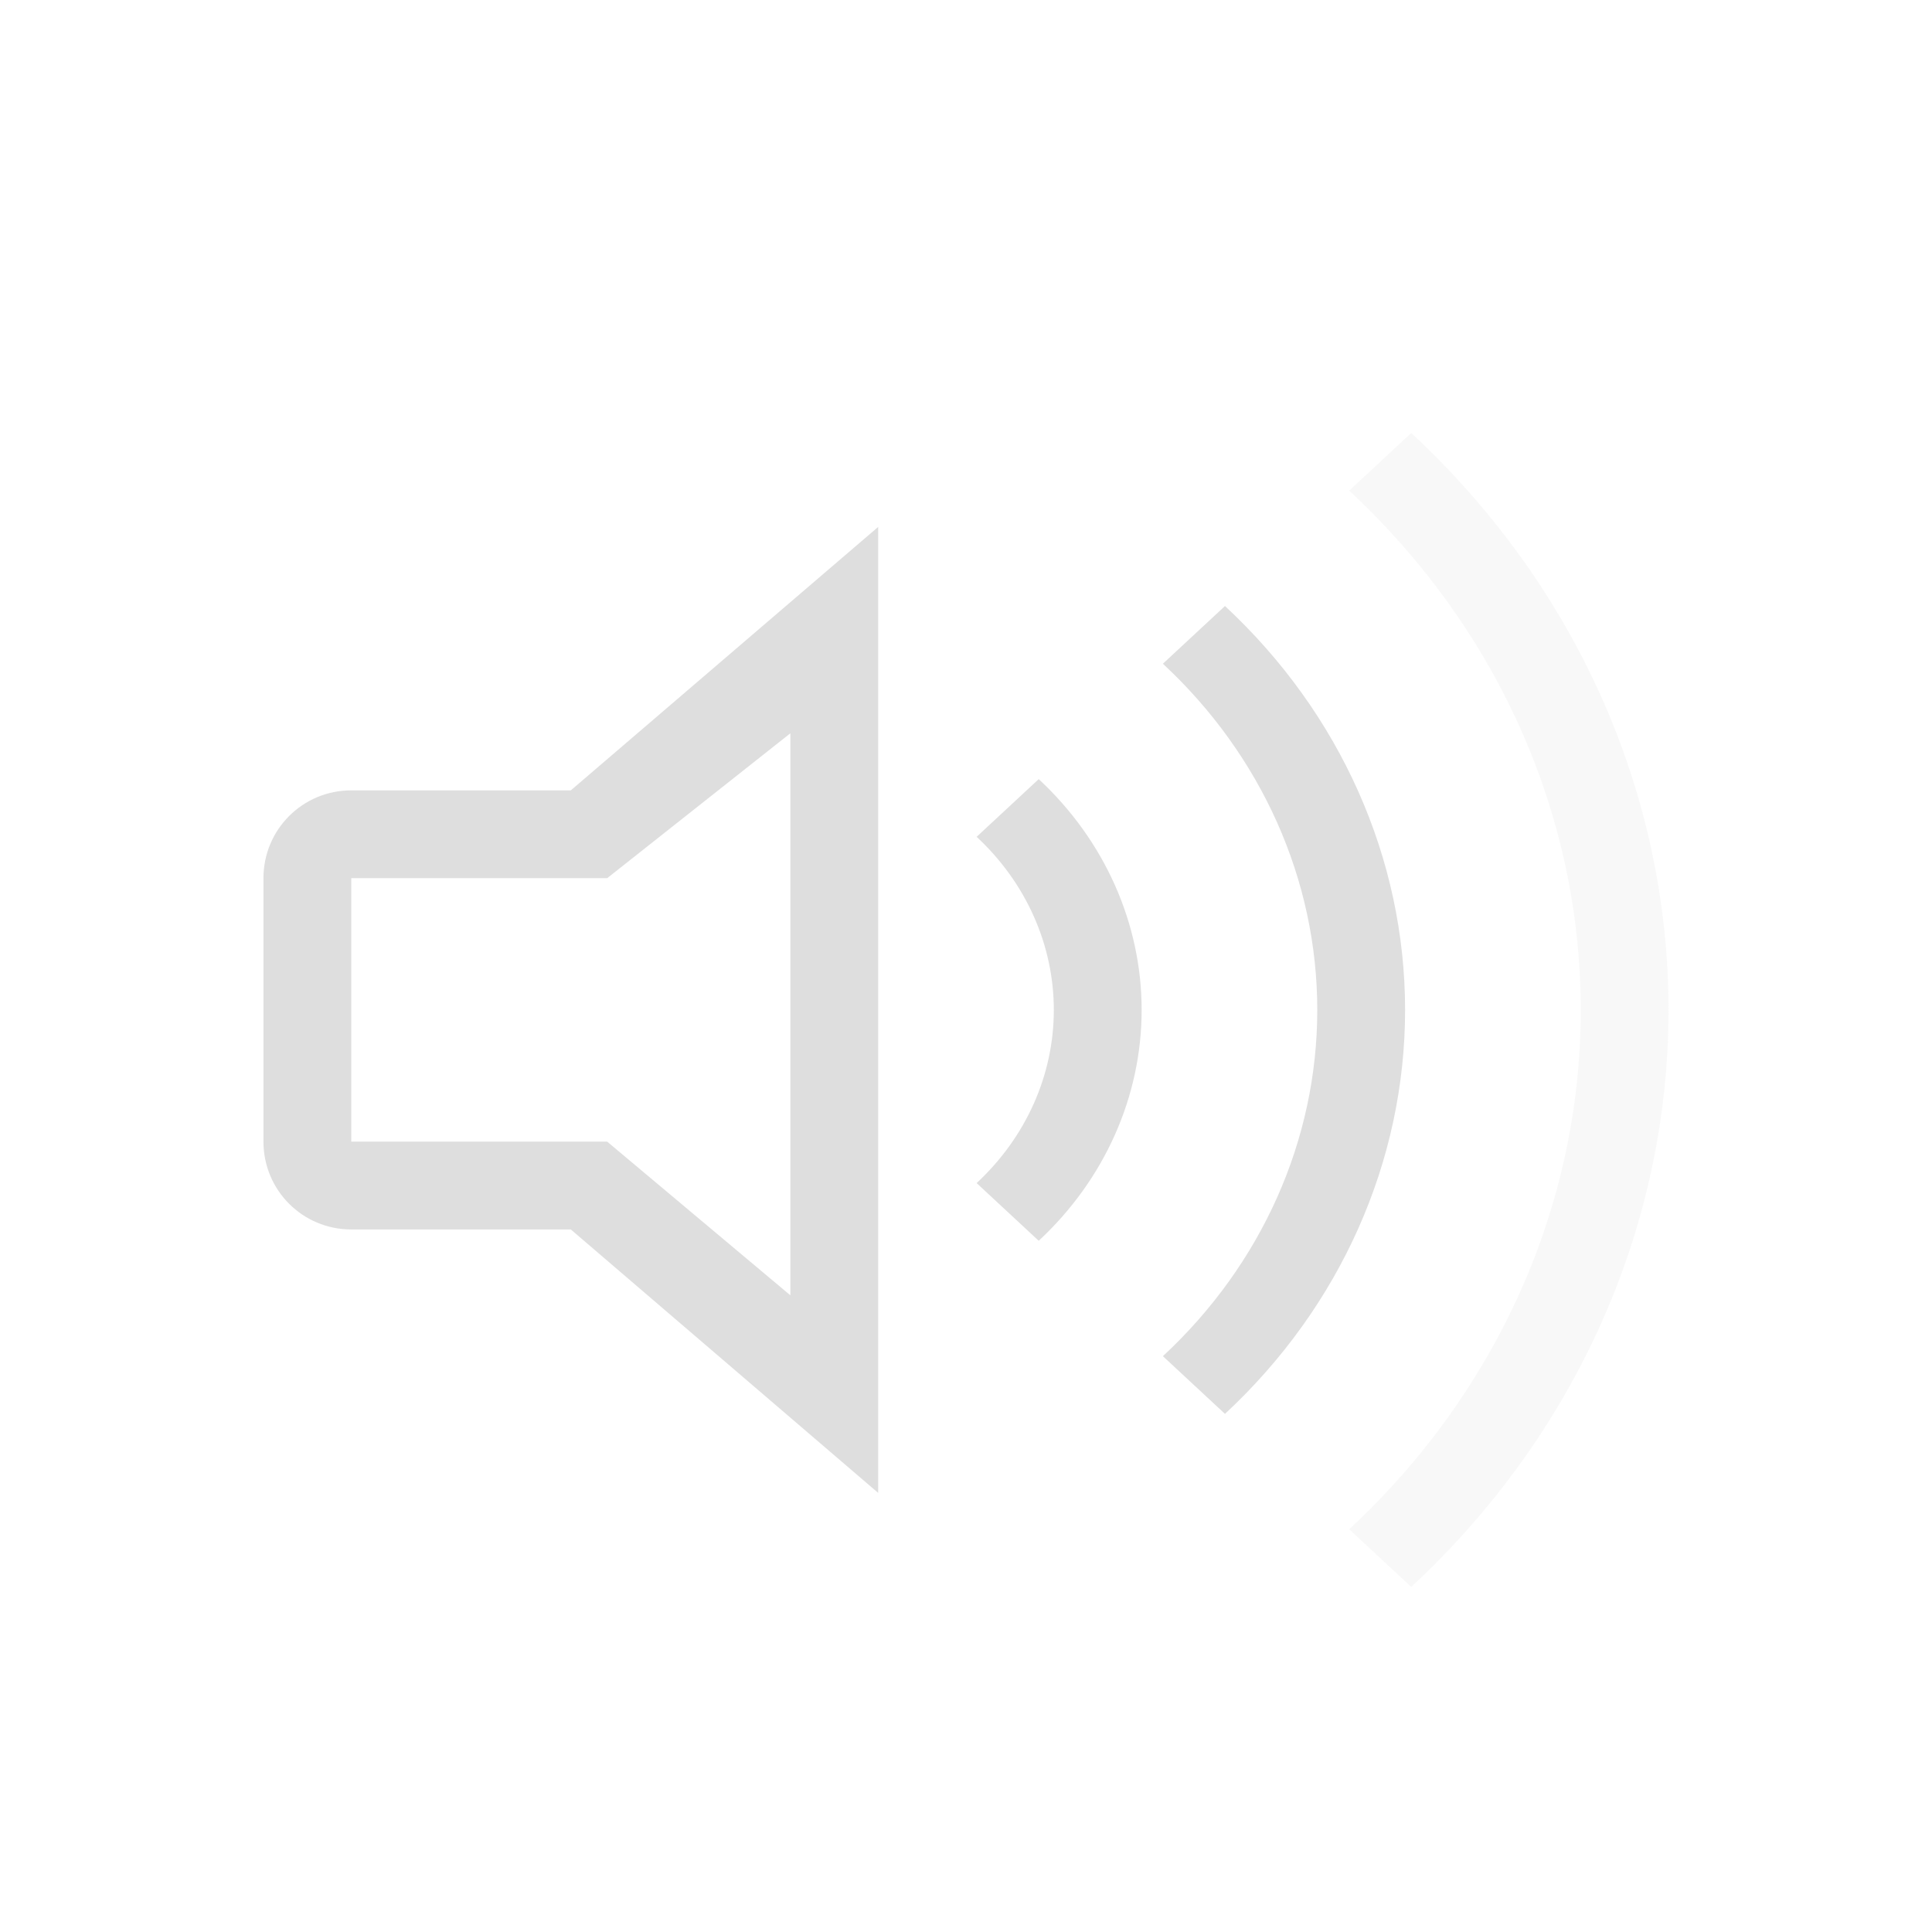
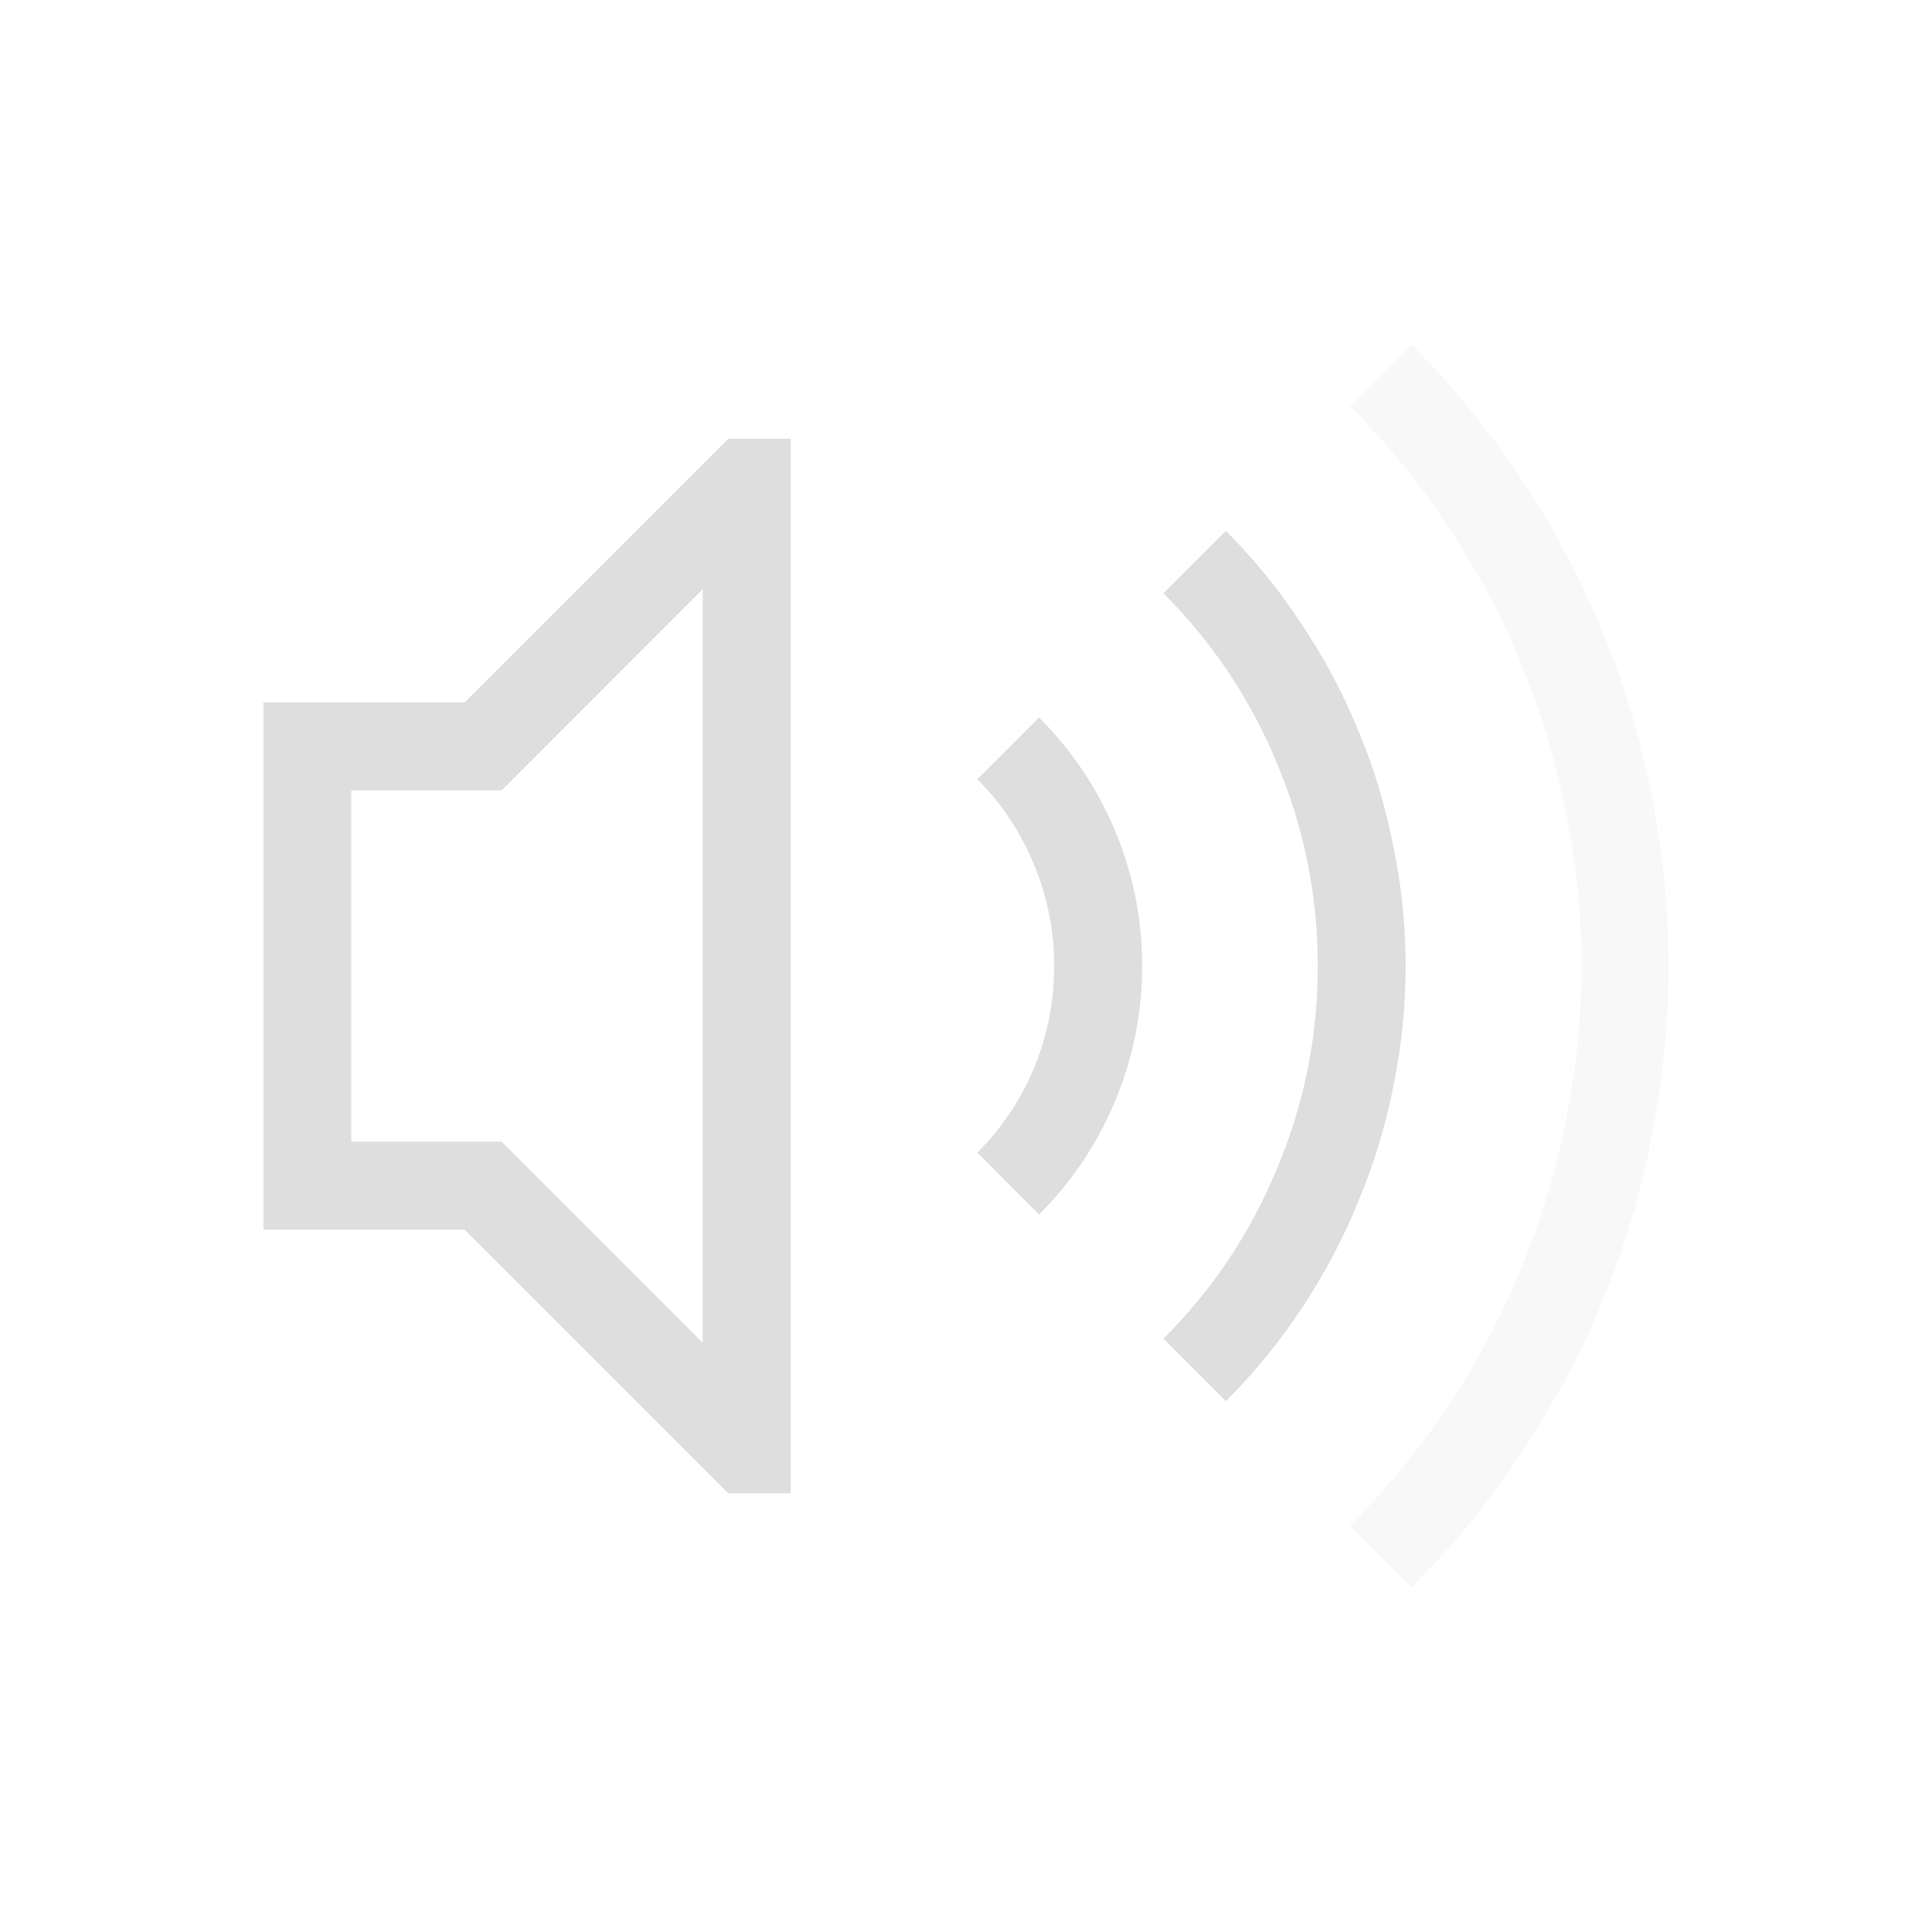
<svg xmlns="http://www.w3.org/2000/svg" width="22" height="22" viewBox="0 0 22 22" version="1.1" id="svg423">
  <defs id="defs420">
    <style id="current-color-scheme" type="text/css">
   .ColorScheme-Text { color:#dedede; } .ColorScheme-Highlight { color:#4285f4; } .ColorScheme-NeutralText { color:#ff9800; } .ColorScheme-PositiveText { color:#4caf50; } .ColorScheme-NegativeText { color:#f44336; }
   </style>
  </defs>
-   <path id="path1" style="fill:currentColor;stroke:none;-inkscape-stroke:none" d="M 10,6 6.5,9 H 4 C 3.446,9 3,9.446 3,10 v 3 c 0,0.554 0.446,1 1,1 H 6.5 L 10,17 Z M 9,8.35 V 14.75 L 6.914,13 H 4 v -3 h 2.914 z" class="ColorScheme-Text" />
-   <path id="path2" style="color:#dedede;fill:currentColor;stroke-width:1.929;stroke-linecap:round;stroke-linejoin:round;-inkscape-stroke:none;paint-order:normal" d="M 13.949,6.901 13.242,7.558 C 14.368,8.604 15,10.022 15,11.501 c -2e-4,1.479 -0.632,2.897 -1.758,3.942 l 0.707,0.657 C 15.262,14.88 16,13.225 16,11.501 16,9.776 15.262,8.121 13.949,6.901 Z M 11.828,8.872 11.121,9.529 C 11.684,10.052 12,10.761 12,11.501 c -1.2e-4,0.74 -0.316,1.448 -0.879,1.971 l 0.707,0.657 C 12.578,13.432 13,12.486 13,11.501 13,10.515 12.578,9.569 11.828,8.872 Z" />
-   <path d="M 16.07,4.93 15.363,5.587 C 17.051,7.155 18,9.282 18,11.501 c -3e-4,2.218 -0.949,4.345 -2.637,5.913 L 16.07,18.071 C 17.946,16.329 19,13.965 19,11.501 19,9.036 17.946,6.672 16.07,4.93 Z" style="opacity:0.2;fill:currentColor;stroke-width:1.929;stroke-linecap:round;stroke-linejoin:round;-inkscape-stroke:none;paint-order:normal" id="path3" class="ColorScheme-Text" />
+   <path id="path1" style="fill:currentColor;stroke:none;-inkscape-stroke:none" class="ColorScheme-Text" d="M 8.293,4.996 5.291,7.998 H 3 v 6.004 h 2.291 l 3.002,3.002 H 9.004 V 4.996 Z M 8.002,6.709 V 15.291 L 5.713,13 H 4 V 9 h 1.713 z" />
+   <path id="path2" style="fill:currentColor;stroke:none;-inkscape-stroke:none" class="ColorScheme-Text" d="m 13.959,6.045 -0.711,0.711 c 0.563,0.563 0.995,1.211 1.297,1.945 0.307,0.735 0.461,1.502 0.461,2.299 0,0.797 -0.153,1.564 -0.461,2.299 -0.302,0.735 -0.734,1.383 -1.297,1.945 l 0.711,0.711 c 0.328,-0.328 0.617,-0.682 0.867,-1.062 0.255,-0.386 0.469,-0.789 0.641,-1.211 0.177,-0.422 0.31,-0.859 0.398,-1.307 0.094,-0.453 0.141,-0.911 0.141,-1.375 0,-0.459 -0.047,-0.914 -0.141,-1.367 C 15.777,9.18 15.644,8.741 15.467,8.319 15.295,7.897 15.082,7.496 14.826,7.115 14.576,6.73 14.287,6.373 13.959,6.045 Z m -2.127,2.125 -0.703,0.703 c 0.281,0.281 0.497,0.609 0.648,0.979 0.151,0.365 0.227,0.747 0.227,1.148 0,0.401 -0.075,0.786 -0.227,1.156 -0.151,0.365 -0.367,0.687 -0.648,0.969 l 0.703,0.705 c 0.375,-0.375 0.666,-0.809 0.869,-1.299 0.203,-0.49 0.305,-1 0.305,-1.531 0,-0.532 -0.101,-1.041 -0.305,-1.531 C 12.498,8.979 12.207,8.545 11.832,8.17 Z" />
+   <path id="path3" style="opacity:0.2;fill:currentColor;stroke:none;-inkscape-stroke:none" class="ColorScheme-Text" d="m 16.076,3.926 -0.703,0.703 c 0.422,0.422 0.796,0.882 1.119,1.377 0.328,0.49 0.604,1.005 0.828,1.547 0.224,0.542 0.393,1.106 0.508,1.689 0.12,0.578 0.18,1.164 0.18,1.758 0,0.594 -0.06,1.182 -0.18,1.766 -0.115,0.578 -0.284,1.14 -0.508,1.682 -0.224,0.542 -0.5,1.06 -0.828,1.555 -0.323,0.49 -0.697,0.947 -1.119,1.369 l 0.703,0.703 c 0.469,-0.469 0.885,-0.978 1.244,-1.525 0.365,-0.547 0.672,-1.119 0.922,-1.719 0.25,-0.604 0.437,-1.226 0.562,-1.867 C 18.935,12.317 19,11.662 19,11 19,10.338 18.935,9.688 18.805,9.047 18.68,8.401 18.492,7.777 18.242,7.178 17.992,6.573 17.685,5.999 17.32,5.451 16.961,4.904 16.545,4.395 16.076,3.926 Z" />
</svg>
